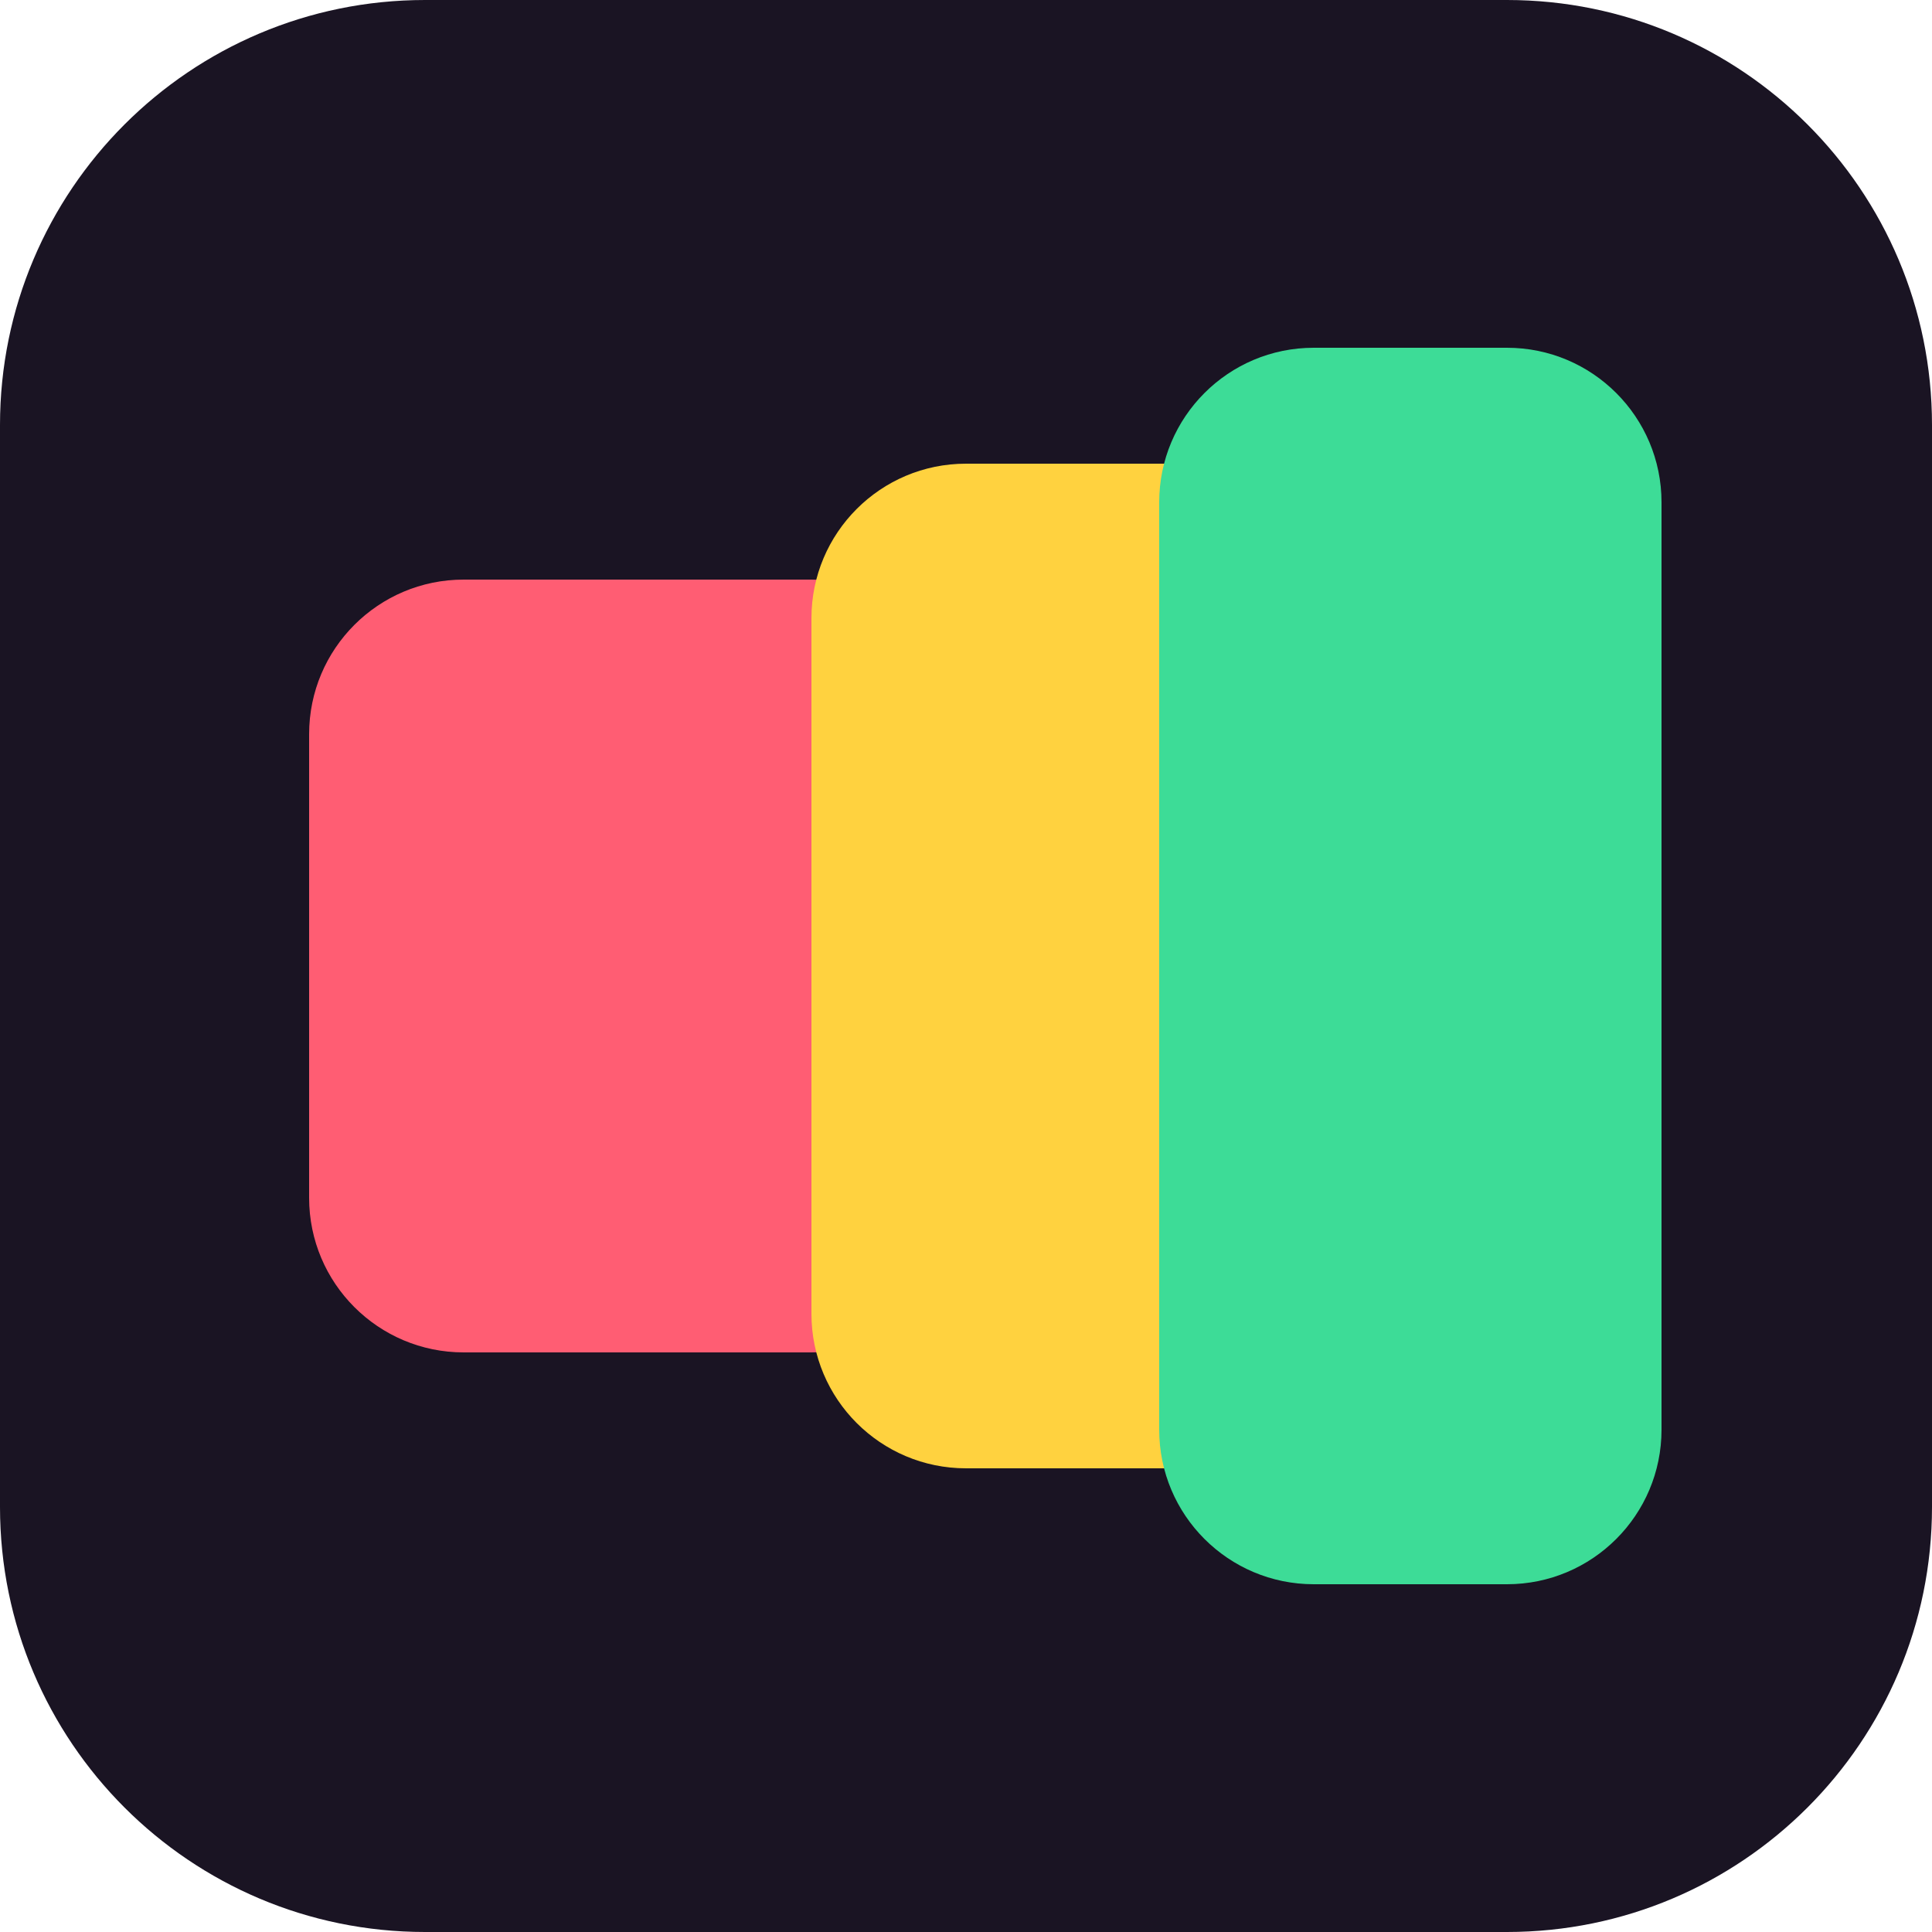
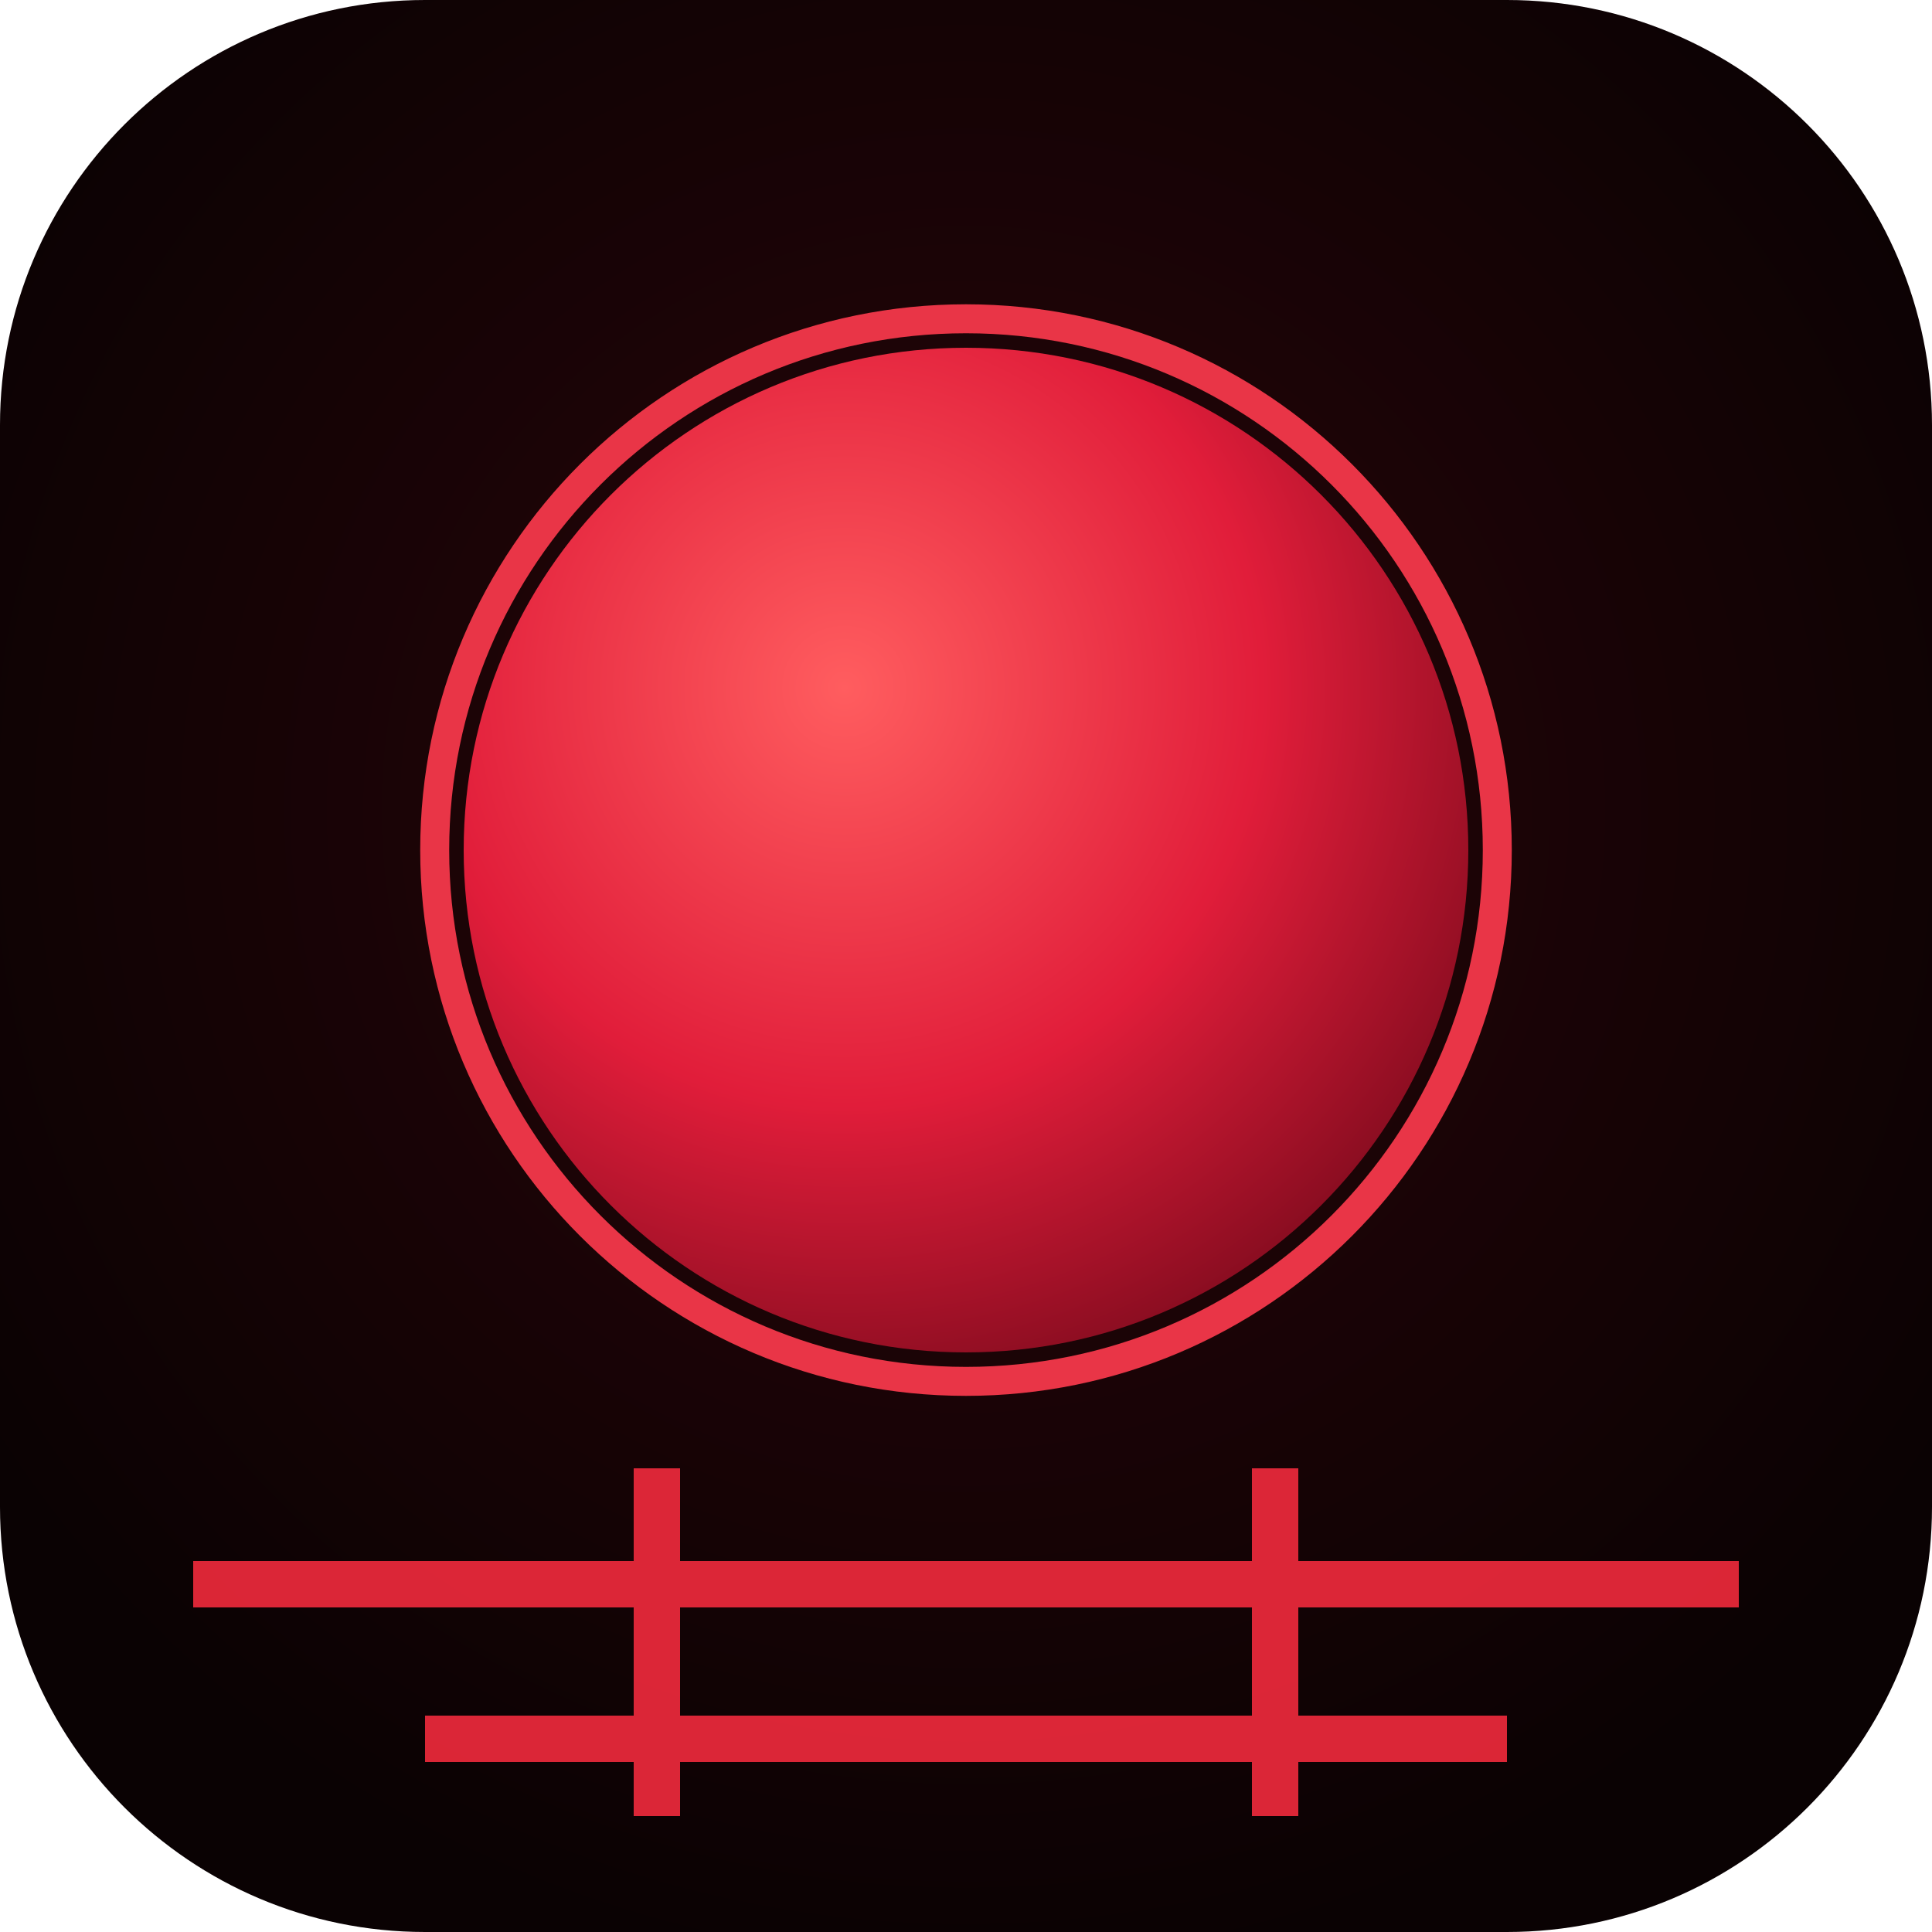
<svg xmlns="http://www.w3.org/2000/svg" viewBox="0 0 100 100">
-   <rect width="100" height="100" rx="22" fill="#1a1423" />
-   <rect x="16" y="30" width="34" height="40" rx="8" fill="#ff5d73" />
-   <rect x="42" y="24" width="34" height="52" rx="8" fill="#ffd23f" />
-   <rect x="60" y="18" width="26" height="64" rx="8" fill="#3ddc97" />
+   <defs>
+     <radialGradient id="g" cx="50%" cy="42%" r="60%">
+       <stop offset="0%" stop-color="#2a0509" />
+       <stop offset="100%" stop-color="#0a0203" />
+     </radialGradient>
+     <radialGradient id="orb" cx="38%" cy="34%" r="75%">
+       <stop offset="0%" stop-color="#ff5d5f" />
+       <stop offset="55%" stop-color="#e11d3a" />
+       <stop offset="100%" stop-color="#7a0a1c" />
+     </radialGradient>
+   </defs>
+   <rect width="100" height="100" rx="22" fill="url(#g)" />
+   <circle cx="50" cy="44" r="26" fill="url(#orb)" />
+   <circle cx="50" cy="44" r="27.5" fill="none" stroke="#ff3b4e" stroke-width="1.5" opacity="0.9" />
+   <g stroke="#ff2d3f" stroke-width="2.4" opacity="0.85">
+     <line x1="10" y1="82" x2="90" y2="82" />
+     <line x1="22" y1="90" x2="78" y2="90" />
+     <line x1="34" y1="76" x2="34" y2="94" />
+     <line x1="66" y1="76" x2="66" y2="94" />
+   </g>
</svg>
